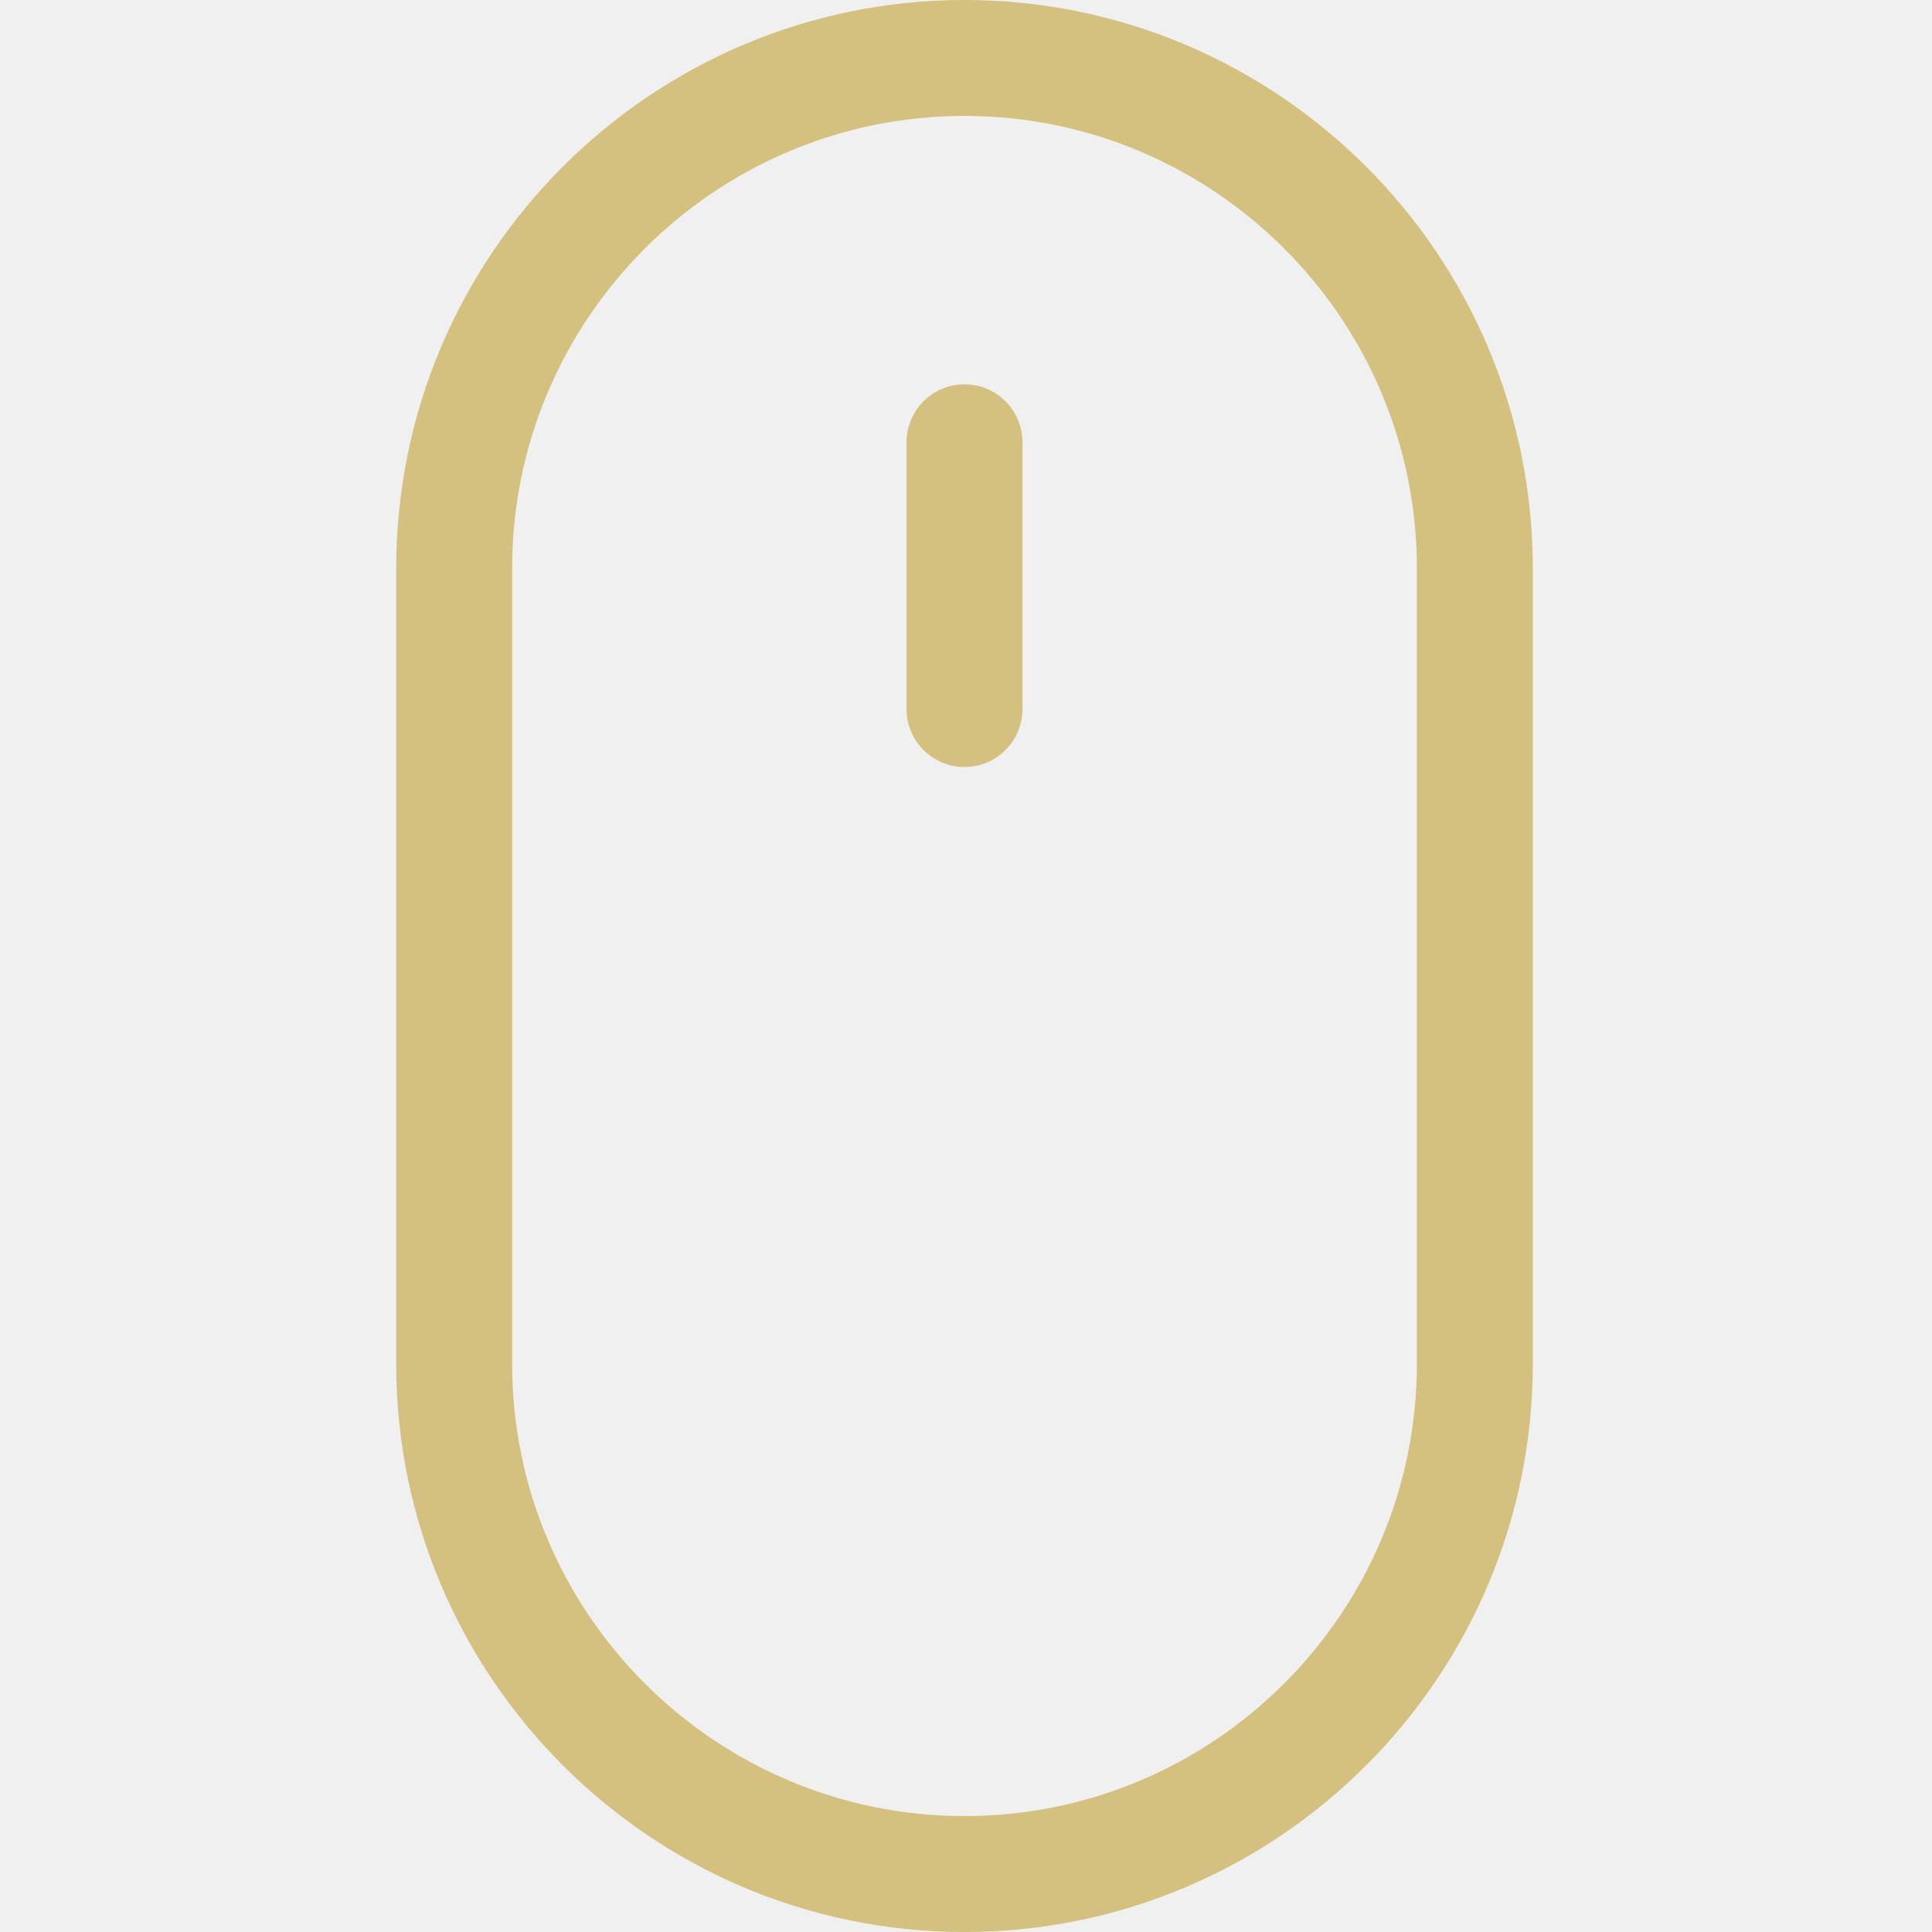
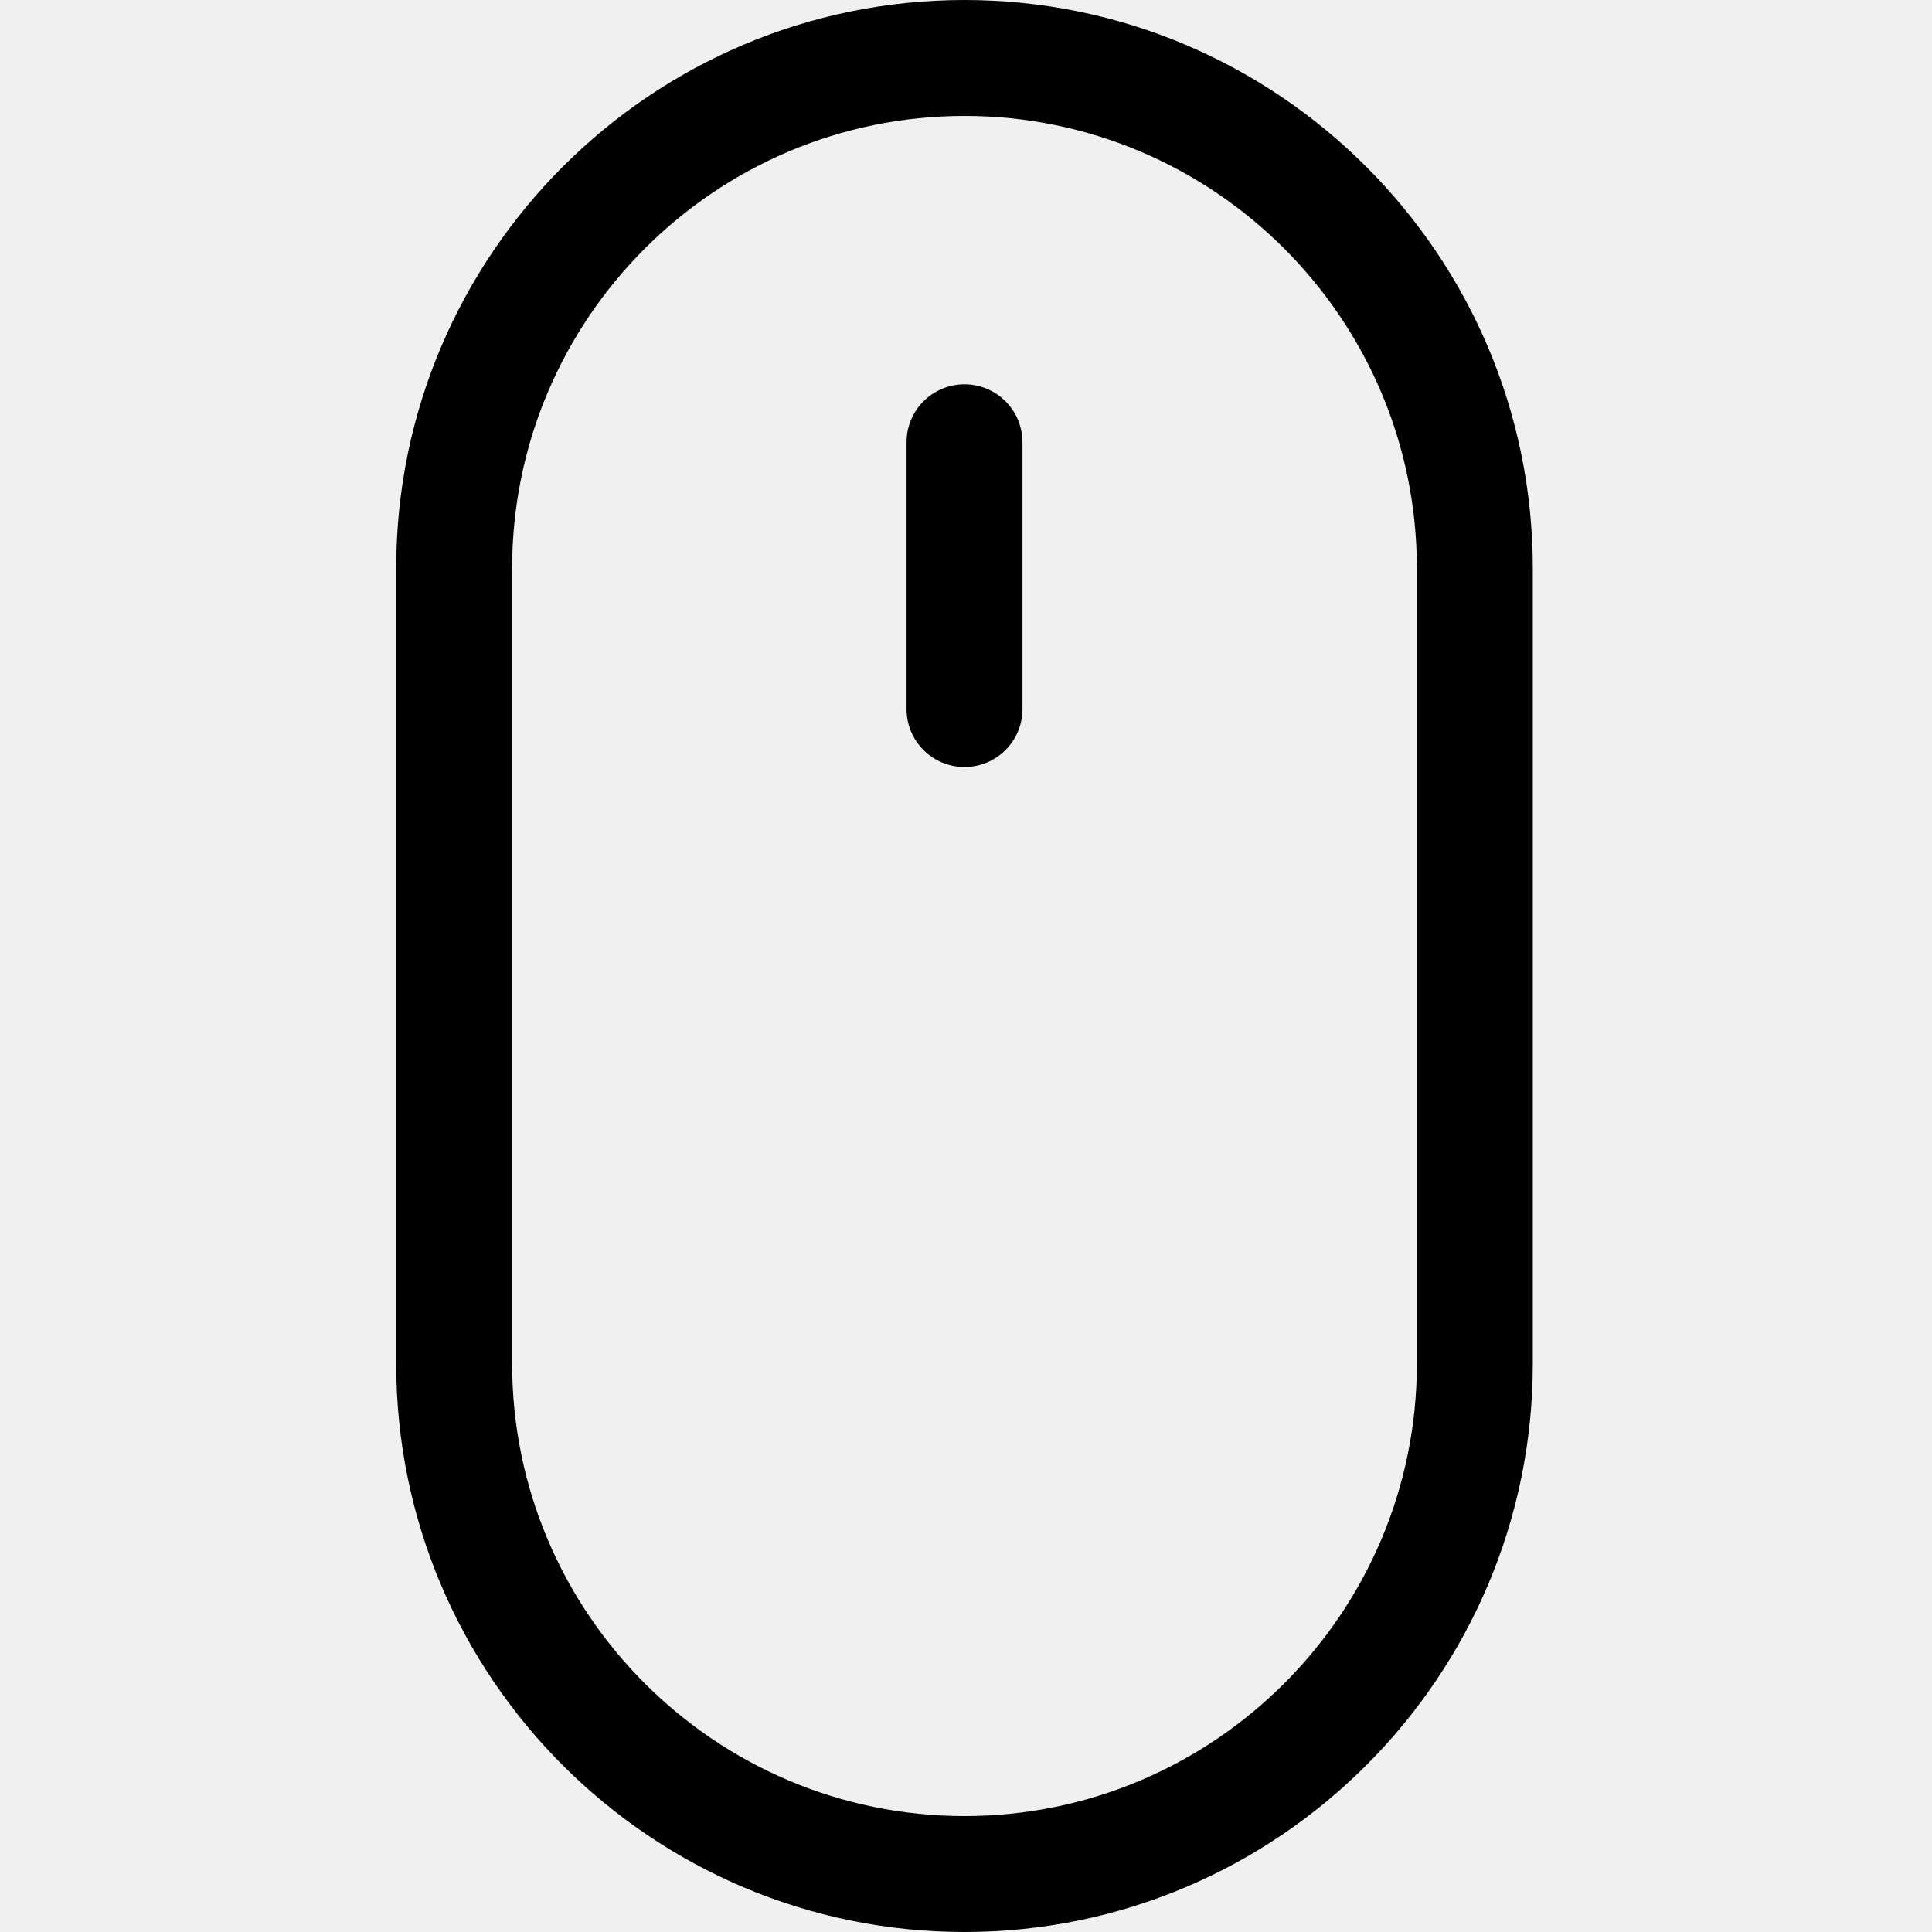
- <svg xmlns="http://www.w3.org/2000/svg" width="40" height="40" viewBox="0 0 40 40" fill="none">
+ <svg xmlns="http://www.w3.org/2000/svg" width="40" height="40" viewBox="0 0 40 40">
  <g clip-path="url(#clip0)">
-     <path d="M19.969 0C13.481 0 8.203 5.278 8.203 11.766V28.234C8.203 34.722 13.481 40 19.969 40C26.457 40 31.735 34.722 31.735 28.234V11.766C31.735 5.278 26.457 0 19.969 0ZM29.335 28.234C29.335 33.398 25.133 37.6 19.969 37.6C14.805 37.6 10.603 33.398 10.603 28.234V11.766C10.603 6.602 14.805 2.4 19.969 2.4C25.133 2.4 29.335 6.602 29.335 11.766V28.234Z" fill="#D4C17F" />
-     <path d="M19.969 7.957C19.306 7.957 18.769 8.494 18.769 9.157V14.68C18.769 15.343 19.306 15.88 19.969 15.88C20.632 15.88 21.169 15.343 21.169 14.68V9.157C21.169 8.494 20.632 7.957 19.969 7.957Z" fill="#D4C17F" />
+     <path d="M19.969 0C13.481 0 8.203 5.278 8.203 11.766V28.234C8.203 34.722 13.481 40 19.969 40C26.457 40 31.735 34.722 31.735 28.234V11.766C31.735 5.278 26.457 0 19.969 0ZM29.335 28.234C29.335 33.398 25.133 37.6 19.969 37.6C14.805 37.6 10.603 33.398 10.603 28.234V11.766C10.603 6.602 14.805 2.4 19.969 2.4C25.133 2.4 29.335 6.602 29.335 11.766V28.234Z" />
+     <path d="M19.969 7.957C19.306 7.957 18.769 8.494 18.769 9.157V14.68C18.769 15.343 19.306 15.88 19.969 15.88C20.632 15.88 21.169 15.343 21.169 14.68V9.157C21.169 8.494 20.632 7.957 19.969 7.957Z" />
  </g>
  <defs>
    <clipPath id="clip0">
-       <rect width="40" height="40" fill="white" />
+       <rect width="40" height="40" />
    </clipPath>
  </defs>
</svg>
